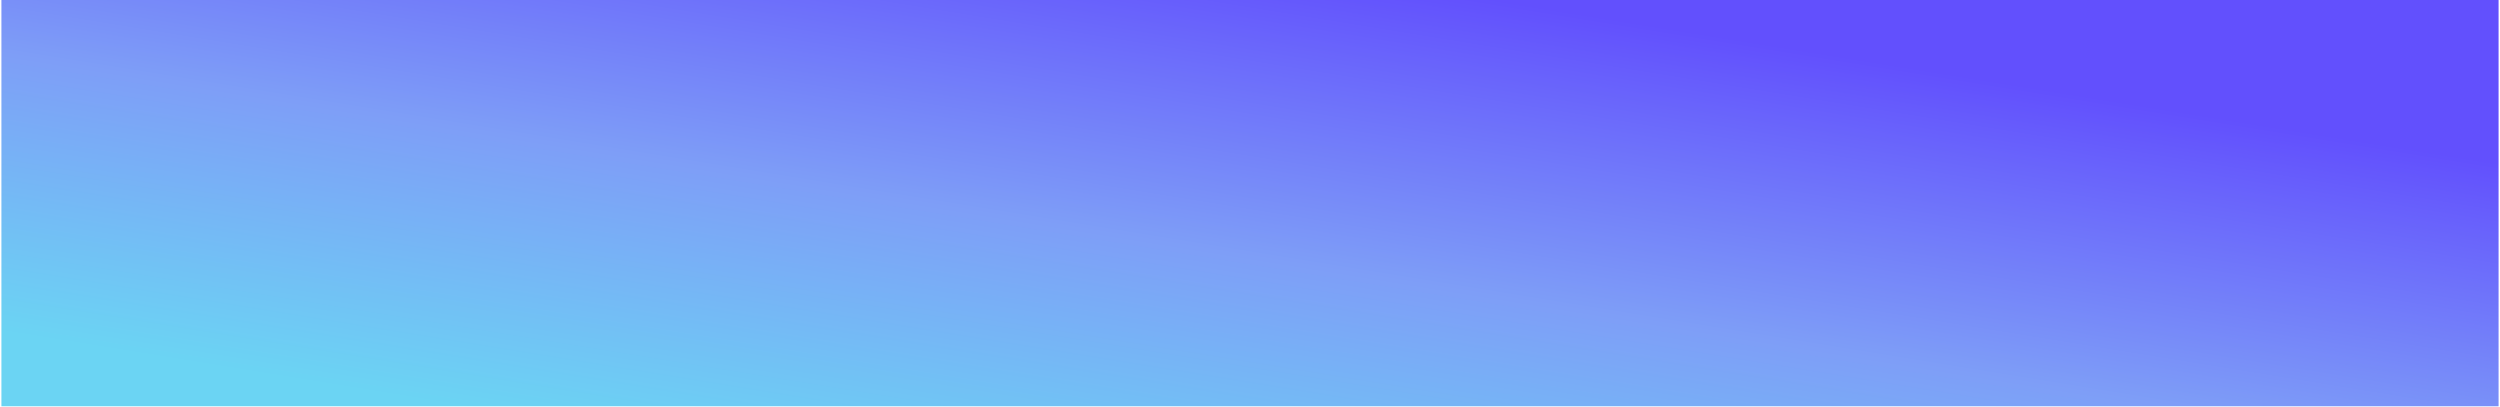
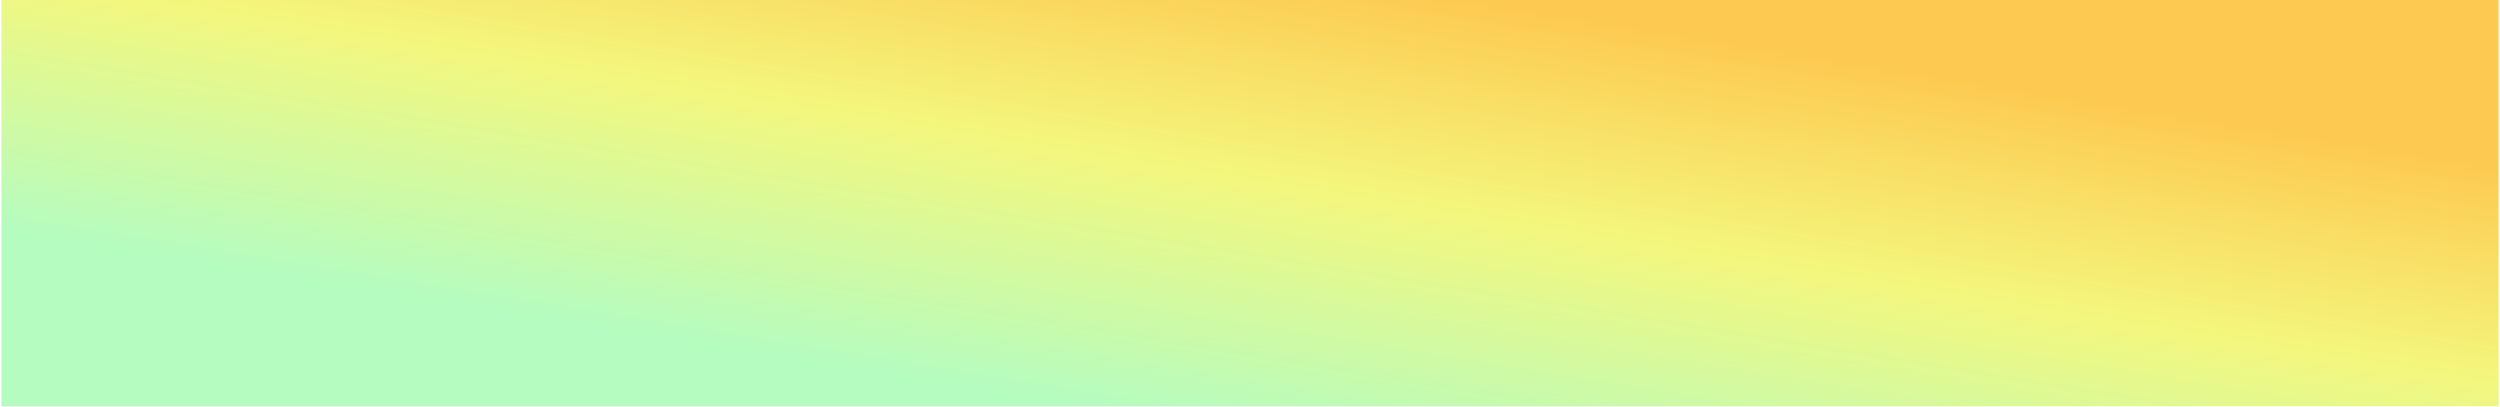
<svg xmlns="http://www.w3.org/2000/svg" width="960" height="156" overflow="hidden">
  <defs>
    <clipPath id="clip0">
-       <rect x="0" y="-17" width="960" height="156" />
+       <rect x="-20" y="400" width="960" height="156" />
    </clipPath>
-     <linearGradient x1="492.723" y1="-30.374" x2="457.688" y2="184.978" gradientUnits="userSpaceOnUse" spreadMethod="pad" id="fill1">
-       <stop offset="0" stop-color="#6250FD" />
-       <stop offset="0.516" stop-color="#7E9EF7" />
-       <stop offset="1" stop-color="#6BD4F3" />
+     <linearGradient x1="495.449" y1="390.323" x2="466.744" y2="566.769" gradientUnits="userSpaceOnUse" spreadMethod="pad" id="fill1">
+       <stop offset="0" stop-color="#FDC950" />
+       <stop offset="0.469" stop-color="#F3F77E" />
+       <stop offset="1" stop-color="#B5FCC0" />
    </linearGradient>
  </defs>
-   <g clip-path="url(#clip0)" transform="matrix(1 0 0 1 0 17)">
-     <path d="M0.544-17 959.456-17 959.456 139 0.544 139Z" fill="url(#fill1)" />
+   <g clip-path="url(#clip0)" transform="translate(20 -400)">
+     <path d="M-19.456 400 939.456 400 939.456 556-19.456 556Z" fill="url(#fill1)" />
  </g>
</svg>
